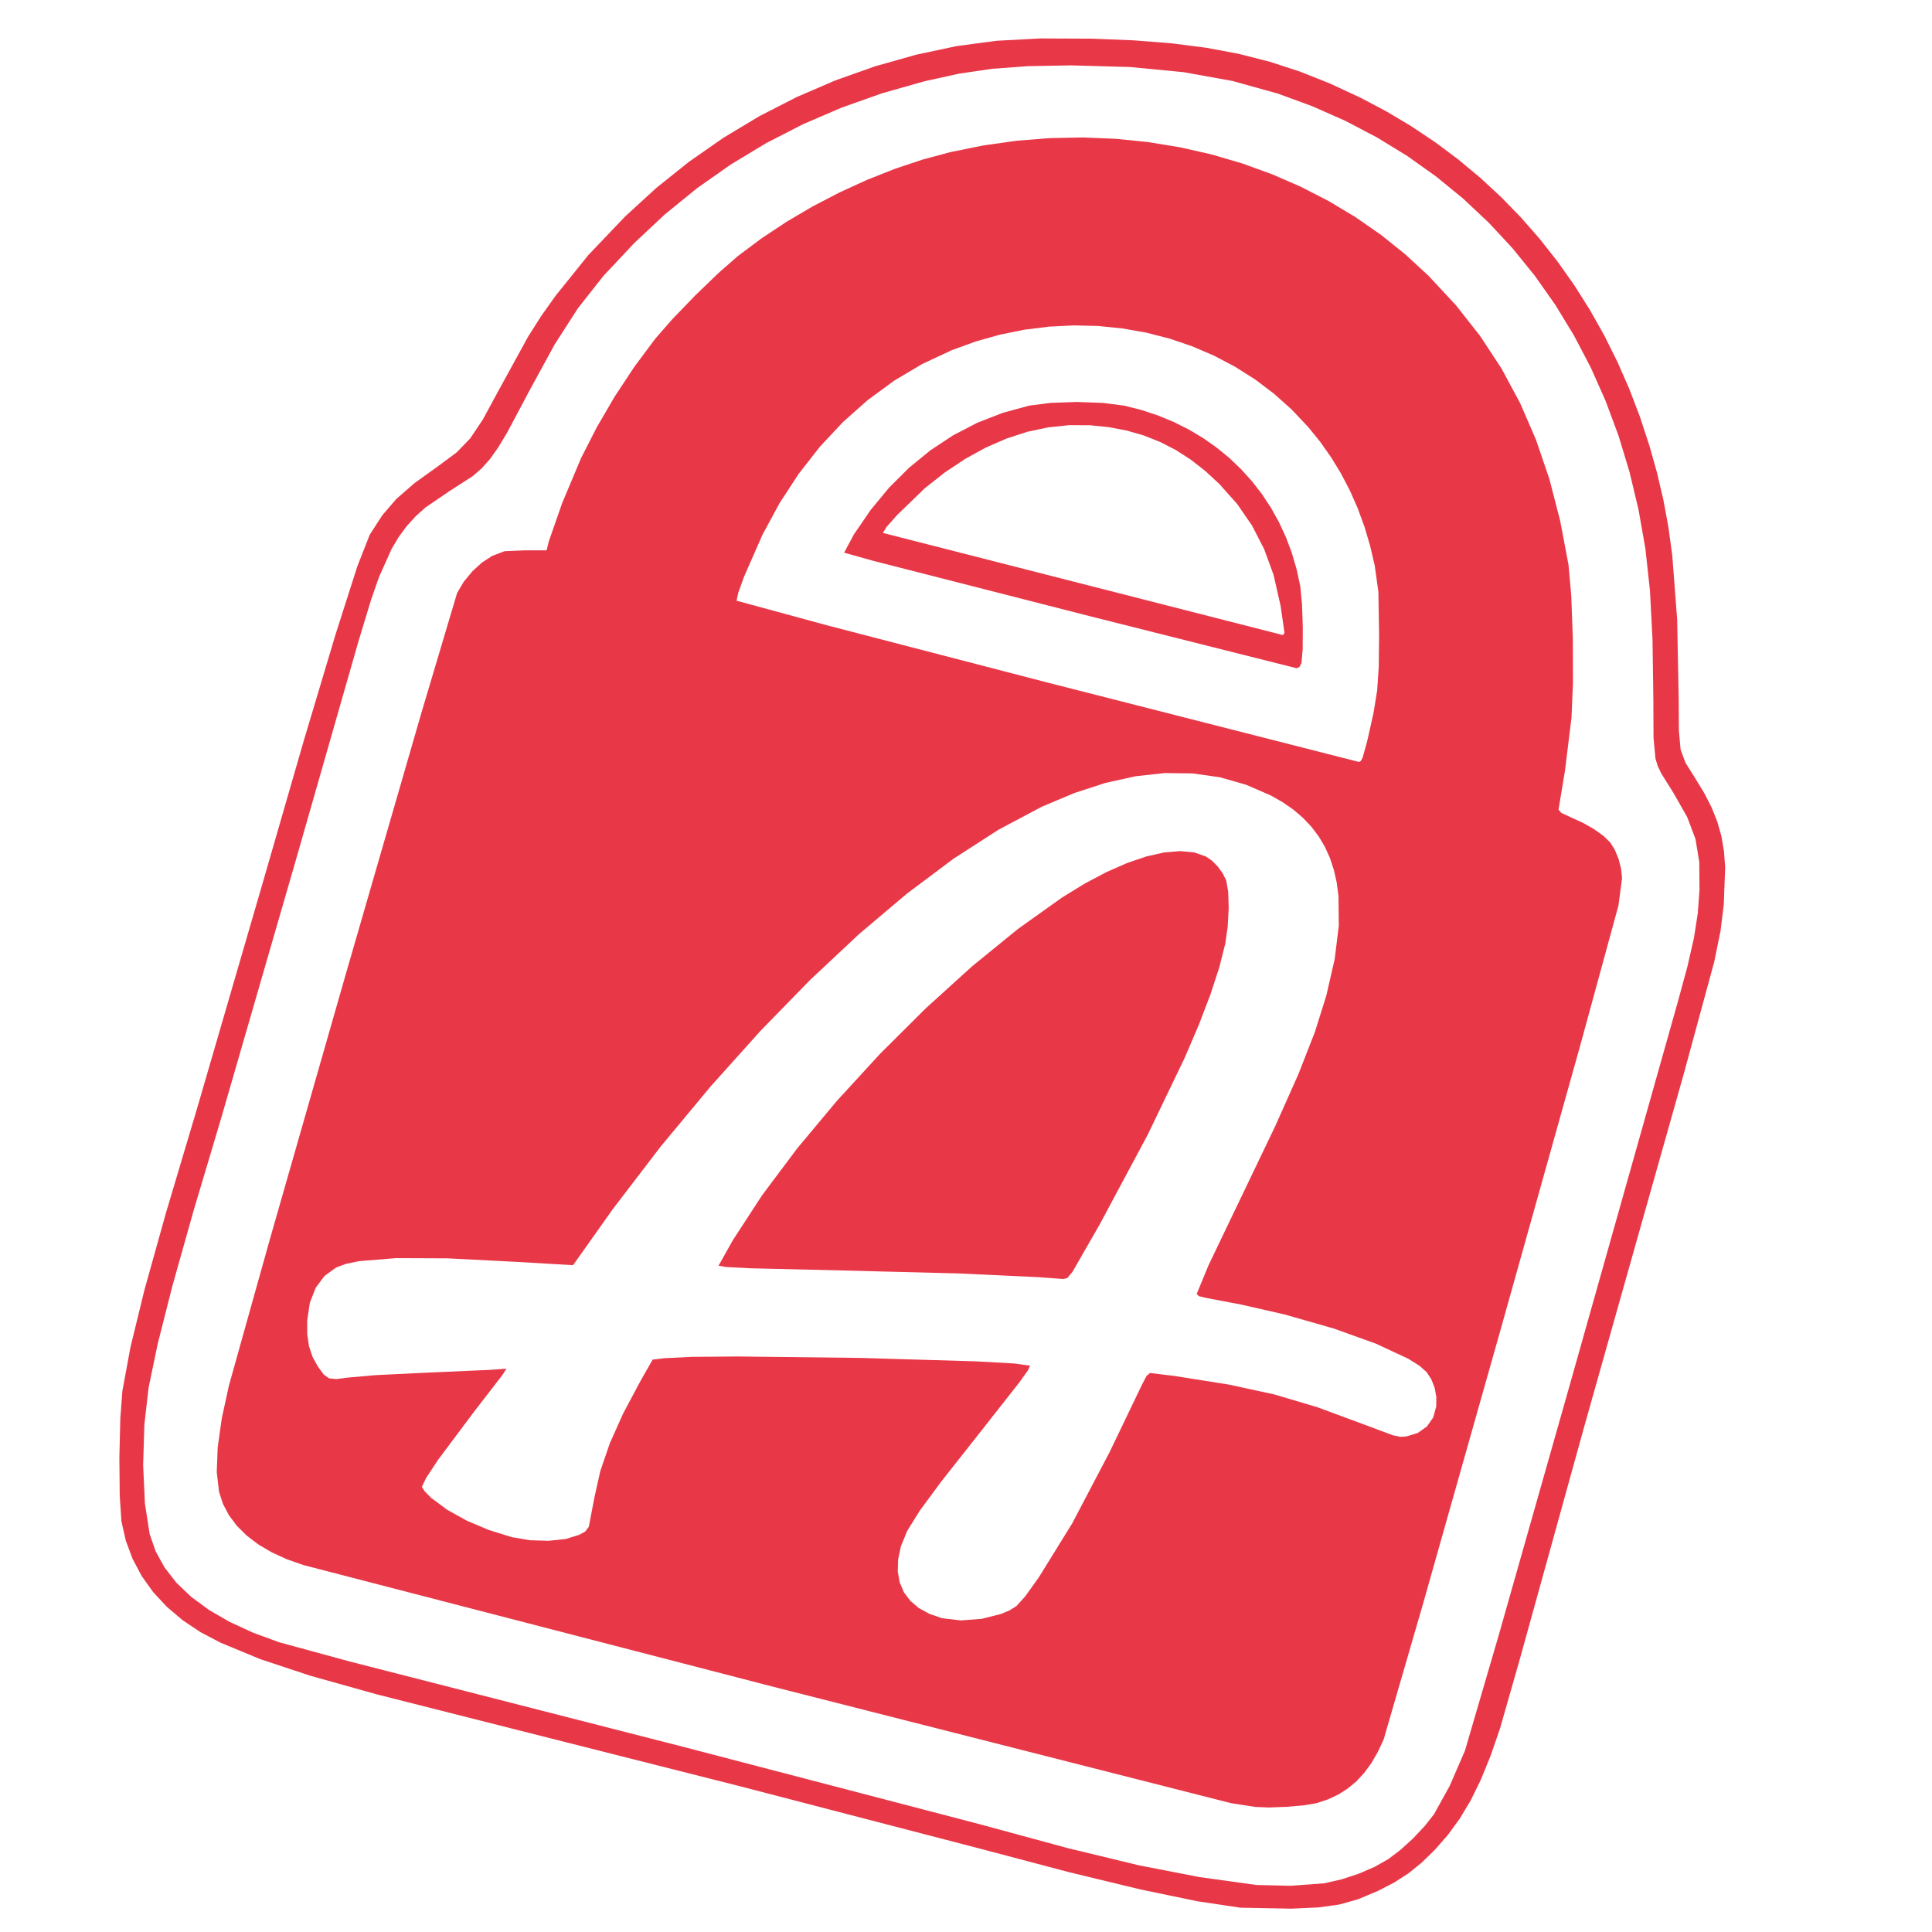
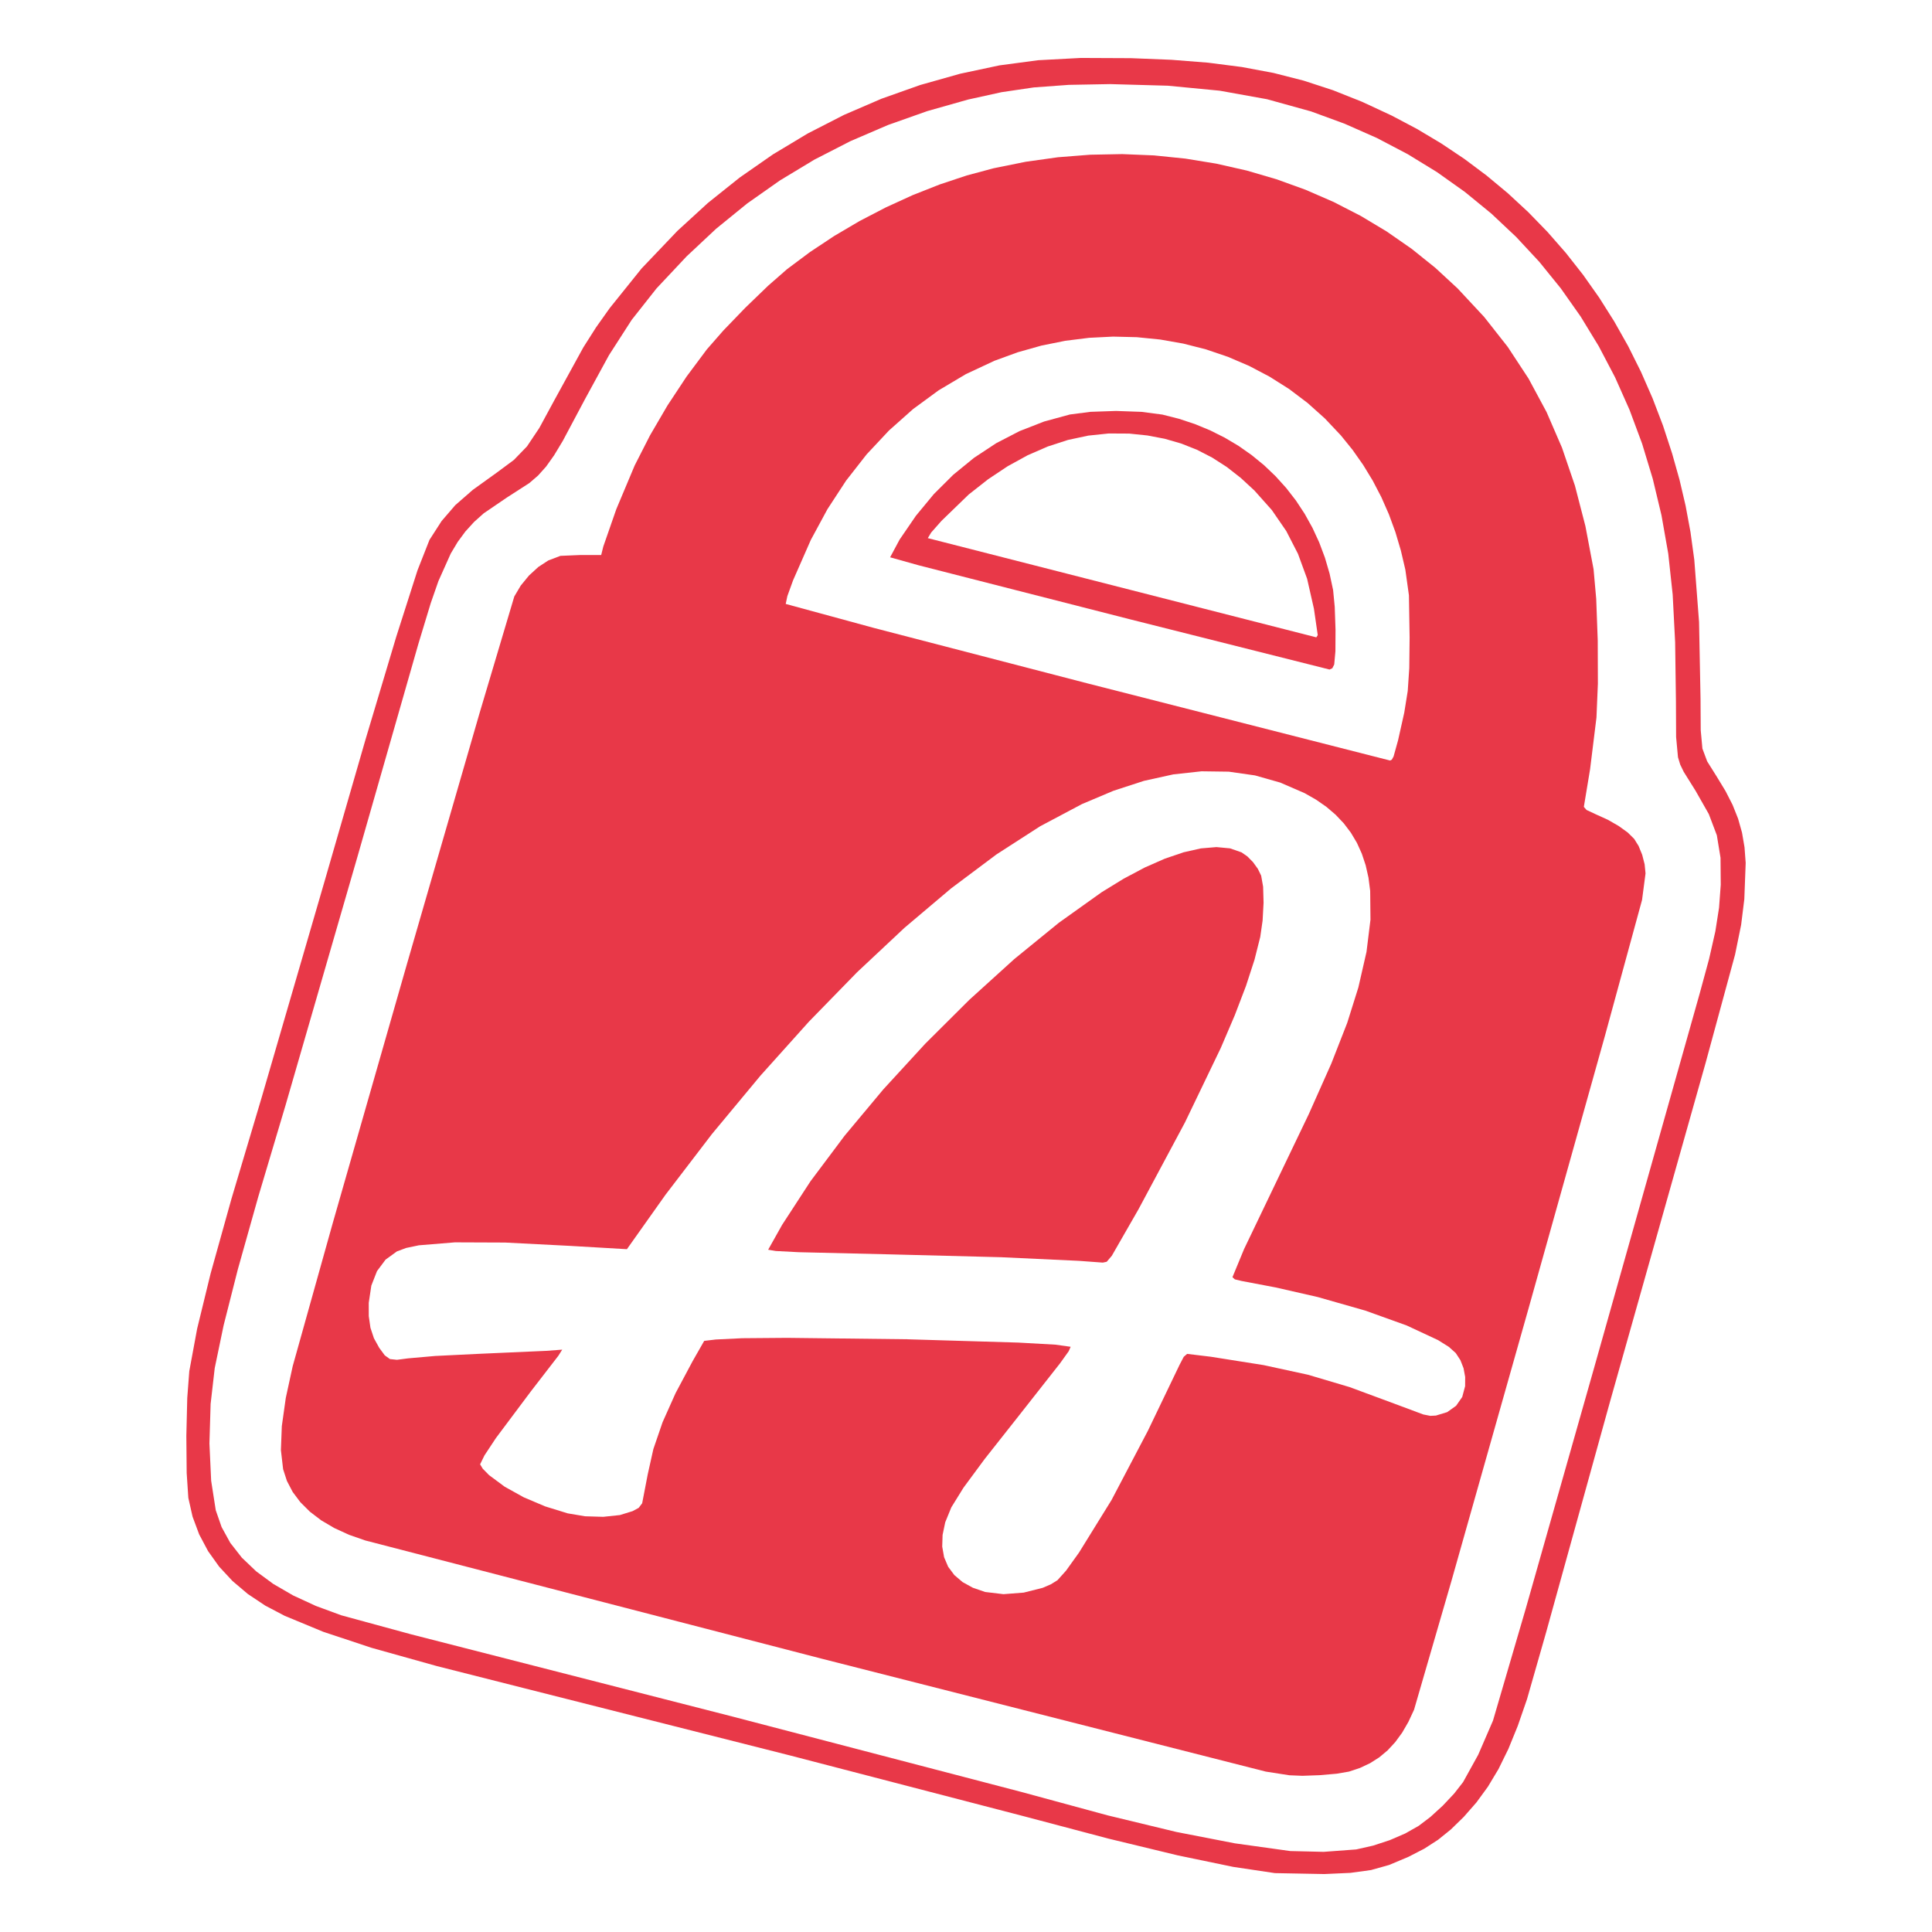
- <svg xmlns="http://www.w3.org/2000/svg" width="250" height="250" viewBox="0 0 66.146 66.146">
+ <svg xmlns="http://www.w3.org/2000/svg" width="250" height="250" viewBox="-2.483 -0.727 68.117 68.117">
  <path id="face_1" d="M 45.077 61.735 L 45.463 61.607 L 45.817 61.441 L 46.142 61.235 L 46.439 60.987 L 46.708 60.697 L 46.953 60.362 L 47.173 59.982 L 47.372 59.555 L 48.694 55.002 L 51.4 45.439 L 54.102 35.796 L 55.411 31.003 L 55.534 30.067 L 55.502 29.745 L 55.416 29.41 L 55.289 29.099 L 55.133 28.849 L 54.905 28.624 L 54.586 28.394 L 54.206 28.176 L 53.796 27.99 L 53.455 27.831 L 53.359 27.721 L 53.579 26.394 L 53.804 24.57 L 53.854 23.379 L 53.849 21.86 L 53.795 20.389 L 53.702 19.343 L 53.414 17.822 L 53.045 16.396 L 52.589 15.059 L 52.045 13.802 L 51.409 12.62 L 50.676 11.504 L 49.845 10.448 L 48.91 9.444 L 48.124 8.717 L 47.291 8.048 L 46.412 7.437 L 45.492 6.885 L 44.535 6.393 L 43.543 5.962 L 42.522 5.593 L 41.473 5.286 L 40.401 5.043 L 39.31 4.865 L 38.202 4.752 L 37.083 4.706 L 35.954 4.728 L 34.82 4.817 L 33.684 4.976 L 32.551 5.205 L 31.605 5.458 L 30.65 5.776 L 29.695 6.153 L 28.75 6.585 L 27.824 7.066 L 26.929 7.593 L 26.074 8.16 L 25.268 8.762 L 24.599 9.347 L 23.797 10.121 L 23.022 10.924 L 22.438 11.592 L 21.725 12.548 L 21.051 13.568 L 20.435 14.623 L 19.895 15.682 L 19.246 17.226 L 18.788 18.541 L 18.713 18.842 L 17.965 18.842 L 17.275 18.871 L 16.849 19.033 L 16.498 19.262 L 16.167 19.565 L 15.877 19.919 L 15.65 20.302 L 14.426 24.412 L 11.87 33.243 L 9.251 42.388 L 7.837 47.44 L 7.593 48.56 L 7.453 49.555 L 7.421 50.401 L 7.499 51.074 L 7.633 51.487 L 7.836 51.875 L 8.108 52.238 L 8.445 52.573 L 8.844 52.877 L 9.304 53.148 L 9.821 53.385 L 10.394 53.585 L 26.481 57.752 L 42.146 61.735 L 42.975 61.864 L 43.435 61.883 L 44.044 61.861 L 44.644 61.809 L 45.077 61.735 L 45.077 61.735 Z M 32.251 55.402 L 31.818 55.253 L 31.455 55.053 L 31.164 54.805 L 30.946 54.512 L 30.803 54.176 L 30.737 53.801 L 30.75 53.39 L 30.843 52.945 L 31.058 52.418 L 31.487 51.725 L 32.238 50.708 L 33.42 49.211 L 34.892 47.339 L 35.197 46.913 L 35.265 46.757 L 34.728 46.682 L 33.422 46.609 L 29.457 46.491 L 25.268 46.442 L 23.683 46.455 L 22.754 46.5 L 22.345 46.549 L 21.938 47.262 L 21.336 48.391 L 20.877 49.418 L 20.552 50.366 L 20.354 51.256 L 20.158 52.274 L 20.036 52.435 L 19.822 52.551 L 19.372 52.69 L 18.786 52.752 L 18.147 52.733 L 17.533 52.63 L 16.738 52.384 L 15.983 52.064 L 15.31 51.69 L 14.761 51.283 L 14.537 51.055 L 14.444 50.901 L 14.597 50.588 L 15.002 49.975 L 16.231 48.333 L 17.203 47.074 L 17.339 46.858 L 16.777 46.9 L 14.344 47.008 L 12.856 47.081 L 11.905 47.165 L 11.512 47.216 L 11.265 47.19 L 11.083 47.059 L 10.887 46.793 L 10.7 46.455 L 10.578 46.087 L 10.519 45.676 L 10.518 45.208 L 10.609 44.6 L 10.809 44.089 L 11.111 43.684 L 11.509 43.395 L 11.836 43.273 L 12.285 43.179 L 13.555 43.075 L 15.327 43.082 L 17.61 43.199 L 19.62 43.316 L 20.979 41.399 L 22.619 39.255 L 24.328 37.198 L 26.037 35.294 L 27.735 33.552 L 29.41 31.982 L 31.052 30.594 L 32.649 29.398 L 34.191 28.404 L 35.665 27.622 L 36.776 27.153 L 37.849 26.804 L 38.883 26.576 L 39.879 26.467 L 40.84 26.48 L 41.765 26.612 L 42.656 26.865 L 43.514 27.237 L 43.918 27.467 L 44.282 27.72 L 44.608 27.999 L 44.896 28.303 L 45.146 28.633 L 45.358 28.989 L 45.531 29.371 L 45.667 29.781 L 45.766 30.218 L 45.826 30.684 L 45.836 31.7 L 45.696 32.834 L 45.409 34.088 L 45.017 35.335 L 44.455 36.772 L 43.662 38.552 L 42.572 40.825 L 41.379 43.313 L 40.97 44.303 L 41.055 44.38 L 41.288 44.436 L 42.495 44.665 L 43.977 45.003 L 45.656 45.482 L 47.114 46.006 L 48.22 46.522 L 48.599 46.76 L 48.841 46.976 L 49.006 47.227 L 49.118 47.513 L 49.175 47.822 L 49.173 48.146 L 49.071 48.527 L 48.855 48.837 L 48.54 49.061 L 48.143 49.182 L 47.946 49.192 L 47.698 49.143 L 46.661 48.756 L 45.1 48.178 L 43.635 47.743 L 42.069 47.403 L 40.207 47.108 L 39.372 47.007 L 39.252 47.111 L 39.106 47.391 L 37.988 49.719 L 36.707 52.159 L 35.561 54.011 L 35.104 54.649 L 34.799 54.988 L 34.566 55.132 L 34.281 55.255 L 33.61 55.424 L 32.897 55.479 L 32.251 55.402 L 32.251 55.402 Z M 35.83 23.36 L 28.346 21.417 L 25.219 20.566 L 25.277 20.29 L 25.478 19.735 L 26.105 18.308 L 26.69 17.226 L 27.347 16.22 L 28.071 15.294 L 28.859 14.452 L 29.707 13.698 L 30.612 13.034 L 31.569 12.465 L 32.575 11.994 L 33.4 11.693 L 34.234 11.458 L 35.075 11.288 L 35.919 11.183 L 36.76 11.141 L 37.596 11.161 L 38.423 11.244 L 39.236 11.387 L 40.033 11.59 L 40.808 11.853 L 41.558 12.174 L 42.278 12.553 L 42.967 12.988 L 43.618 13.48 L 44.228 14.026 L 44.794 14.626 L 45.205 15.134 L 45.579 15.666 L 45.917 16.221 L 46.219 16.801 L 46.485 17.405 L 46.715 18.033 L 46.908 18.685 L 47.066 19.361 L 47.192 20.262 L 47.216 21.749 L 47.204 22.831 L 47.15 23.634 L 47.027 24.4 L 46.809 25.374 L 46.651 25.943 L 46.589 26.056 L 46.527 26.087 L 35.83 23.36 L 35.83 23.36 Z" fill="#e83848" fill-opacity="1" />
  <path id="face_4" d="M 42.468 65.314 L 42.468 65.314 L 44.211 65.347 L 45.132 65.305 L 45.854 65.206 L 46.495 65.026 L 47.175 64.74 L 47.732 64.453 L 48.218 64.14 L 48.669 63.776 L 49.123 63.334 L 49.572 62.822 L 49.978 62.265 L 50.35 61.645 L 50.697 60.938 L 51.029 60.124 L 51.355 59.182 L 52.028 56.828 L 54.275 48.716 L 57.652 36.749 L 58.691 32.928 L 58.905 31.878 L 59.017 30.973 L 59.065 29.698 L 59.024 29.145 L 58.936 28.629 L 58.797 28.136 L 58.604 27.652 L 58.354 27.163 L 58.044 26.653 L 57.707 26.116 L 57.539 25.665 L 57.48 25.019 L 57.473 23.895 L 57.421 21.204 L 57.253 19.009 L 57.119 18.032 L 56.946 17.1 L 56.732 16.187 L 56.473 15.267 L 56.149 14.276 L 55.781 13.313 L 55.372 12.38 L 54.922 11.478 L 54.431 10.607 L 53.901 9.768 L 53.332 8.962 L 52.725 8.19 L 52.08 7.453 L 51.399 6.752 L 50.682 6.088 L 49.929 5.461 L 49.143 4.873 L 48.322 4.324 L 47.469 3.815 L 46.583 3.347 L 45.538 2.861 L 44.512 2.453 L 43.48 2.116 L 42.418 1.845 L 41.303 1.636 L 40.111 1.483 L 38.816 1.381 L 37.396 1.324 L 35.621 1.316 L 34.123 1.396 L 32.754 1.578 L 31.368 1.873 L 29.961 2.27 L 28.596 2.754 L 27.274 3.324 L 25.998 3.978 L 24.771 4.715 L 23.595 5.534 L 22.471 6.433 L 21.402 7.412 L 20.138 8.738 L 19.015 10.135 L 18.535 10.811 L 18.084 11.521 L 17.058 13.391 L 16.532 14.362 L 16.097 15.012 L 15.635 15.489 L 15.027 15.94 L 14.187 16.544 L 13.569 17.083 L 13.087 17.643 L 12.659 18.308 L 12.237 19.381 L 11.489 21.719 L 10.403 25.35 L 8.973 30.301 L 6.737 37.985 L 5.678 41.539 L 4.943 44.172 L 4.468 46.119 L 4.191 47.616 L 4.119 48.566 L 4.087 49.9 L 4.099 51.208 L 4.157 52.084 L 4.306 52.745 L 4.539 53.371 L 4.852 53.96 L 5.244 54.509 L 5.713 55.014 L 6.255 55.473 L 6.87 55.883 L 7.553 56.242 L 8.915 56.806 L 10.622 57.372 L 12.913 58.013 L 16.028 58.802 L 25.345 61.159 L 33.62 63.31 L 36.6 64.098 L 39.049 64.69 L 40.996 65.094 L 42.468 65.314 Z M 43.008 64.536 L 41.056 64.264 L 38.993 63.863 L 36.566 63.277 L 33.52 62.45 L 23.367 59.8 L 12.005 56.893 L 9.55 56.224 L 8.654 55.894 L 7.854 55.525 L 7.152 55.118 L 6.548 54.673 L 6.042 54.19 L 5.636 53.67 L 5.33 53.113 L 5.124 52.52 L 4.962 51.481 L 4.901 50.163 L 4.943 48.77 L 5.088 47.507 L 5.401 46.003 L 5.903 44.025 L 6.621 41.474 L 7.581 38.253 L 10.133 29.433 L 12.27 21.967 L 12.703 20.54 L 12.975 19.759 L 13.41 18.788 L 13.655 18.379 L 13.926 18.011 L 14.229 17.678 L 14.57 17.372 L 15.389 16.814 L 16.181 16.304 L 16.489 16.038 L 16.771 15.723 L 17.053 15.326 L 17.361 14.815 L 18.154 13.324 L 18.989 11.794 L 19.788 10.552 L 20.663 9.443 L 21.724 8.313 L 22.764 7.339 L 23.862 6.446 L 25.018 5.633 L 26.232 4.9 L 27.502 4.249 L 28.829 3.679 L 30.211 3.19 L 31.649 2.783 L 32.83 2.523 L 33.969 2.355 L 35.201 2.265 L 36.657 2.238 L 38.694 2.295 L 40.522 2.471 L 42.189 2.771 L 43.743 3.202 L 44.926 3.636 L 46.062 4.138 L 47.148 4.708 L 48.184 5.343 L 49.167 6.042 L 50.097 6.803 L 50.971 7.625 L 51.789 8.505 L 52.548 9.442 L 53.247 10.434 L 53.884 11.479 L 54.459 12.575 L 54.969 13.721 L 55.413 14.915 L 55.789 16.155 L 56.096 17.439 L 56.335 18.793 L 56.491 20.236 L 56.578 21.918 L 56.606 23.987 L 56.612 25.257 L 56.678 25.971 L 56.757 26.231 L 56.88 26.485 L 57.297 27.152 L 57.764 27.973 L 58.048 28.722 L 58.178 29.515 L 58.186 30.468 L 58.126 31.275 L 57.996 32.108 L 57.775 33.082 L 57.441 34.31 L 53.737 47.442 L 51.31 55.992 L 50.156 59.937 L 49.635 61.14 L 49.101 62.106 L 48.784 62.512 L 48.382 62.939 L 47.949 63.334 L 47.538 63.646 L 47.062 63.916 L 46.516 64.152 L 45.93 64.344 L 45.333 64.479 L 44.187 64.564 L 43.008 64.536 L 43.008 64.536 Z" fill="#e83848" fill-opacity="1" />
  <path id="face_5" d="M 37.656 41.911 L 39.294 38.85 L 40.559 36.22 L 41.051 35.07 L 41.447 34.034 L 41.747 33.112 L 41.95 32.306 L 42.033 31.729 L 42.067 31.102 L 42.051 30.537 L 41.982 30.145 L 41.866 29.907 L 41.696 29.671 L 41.496 29.468 L 41.29 29.325 L 40.885 29.184 L 40.405 29.139 L 39.857 29.185 L 39.249 29.322 L 38.587 29.547 L 37.88 29.858 L 37.135 30.253 L 36.36 30.729 L 34.848 31.808 L 33.278 33.087 L 31.694 34.523 L 30.14 36.07 L 28.66 37.682 L 27.296 39.315 L 26.093 40.921 L 25.093 42.457 L 24.6 43.335 L 24.87 43.38 L 25.675 43.422 L 28.876 43.498 L 32.815 43.599 L 35.558 43.727 L 36.399 43.789 L 36.536 43.76 L 36.716 43.549 L 37.656 41.911 L 37.656 41.911 Z" fill="#e83848" fill-opacity="1" />
  <path id="face_8" d="M 44.558 22.701 L 44.6 22.236 L 44.604 21.474 L 44.576 20.67 L 44.519 20.078 L 44.395 19.498 L 44.231 18.937 L 44.029 18.398 L 43.79 17.881 L 43.516 17.388 L 43.207 16.919 L 42.864 16.477 L 42.49 16.063 L 42.086 15.677 L 41.651 15.321 L 41.189 14.996 L 40.7 14.705 L 40.185 14.447 L 39.645 14.224 L 39.083 14.038 L 38.498 13.89 L 37.767 13.794 L 36.865 13.762 L 35.965 13.793 L 35.238 13.887 L 34.332 14.134 L 33.465 14.472 L 32.64 14.899 L 31.86 15.413 L 31.126 16.012 L 30.442 16.693 L 29.811 17.456 L 29.235 18.297 L 28.9 18.922 L 29.907 19.204 L 37.362 21.109 L 44.394 22.879 L 44.491 22.834 L 44.558 22.701 L 44.558 22.701 Z M 43.977 21.665 L 43.977 21.665 L 43.927 21.744 L 30.229 18.246 L 30.347 18.049 L 30.71 17.638 L 31.671 16.708 L 32.354 16.171 L 33.047 15.71 L 33.749 15.324 L 34.457 15.016 L 35.171 14.784 L 35.889 14.631 L 36.608 14.556 L 37.329 14.56 L 37.969 14.626 L 38.579 14.742 L 39.161 14.91 L 39.719 15.131 L 40.254 15.406 L 40.768 15.736 L 41.263 16.123 L 41.743 16.566 L 42.359 17.257 L 42.868 17.997 L 43.28 18.799 L 43.602 19.678 L 43.843 20.738 L 43.977 21.665 Z" fill="#e83848" fill-opacity="1" />
</svg>
